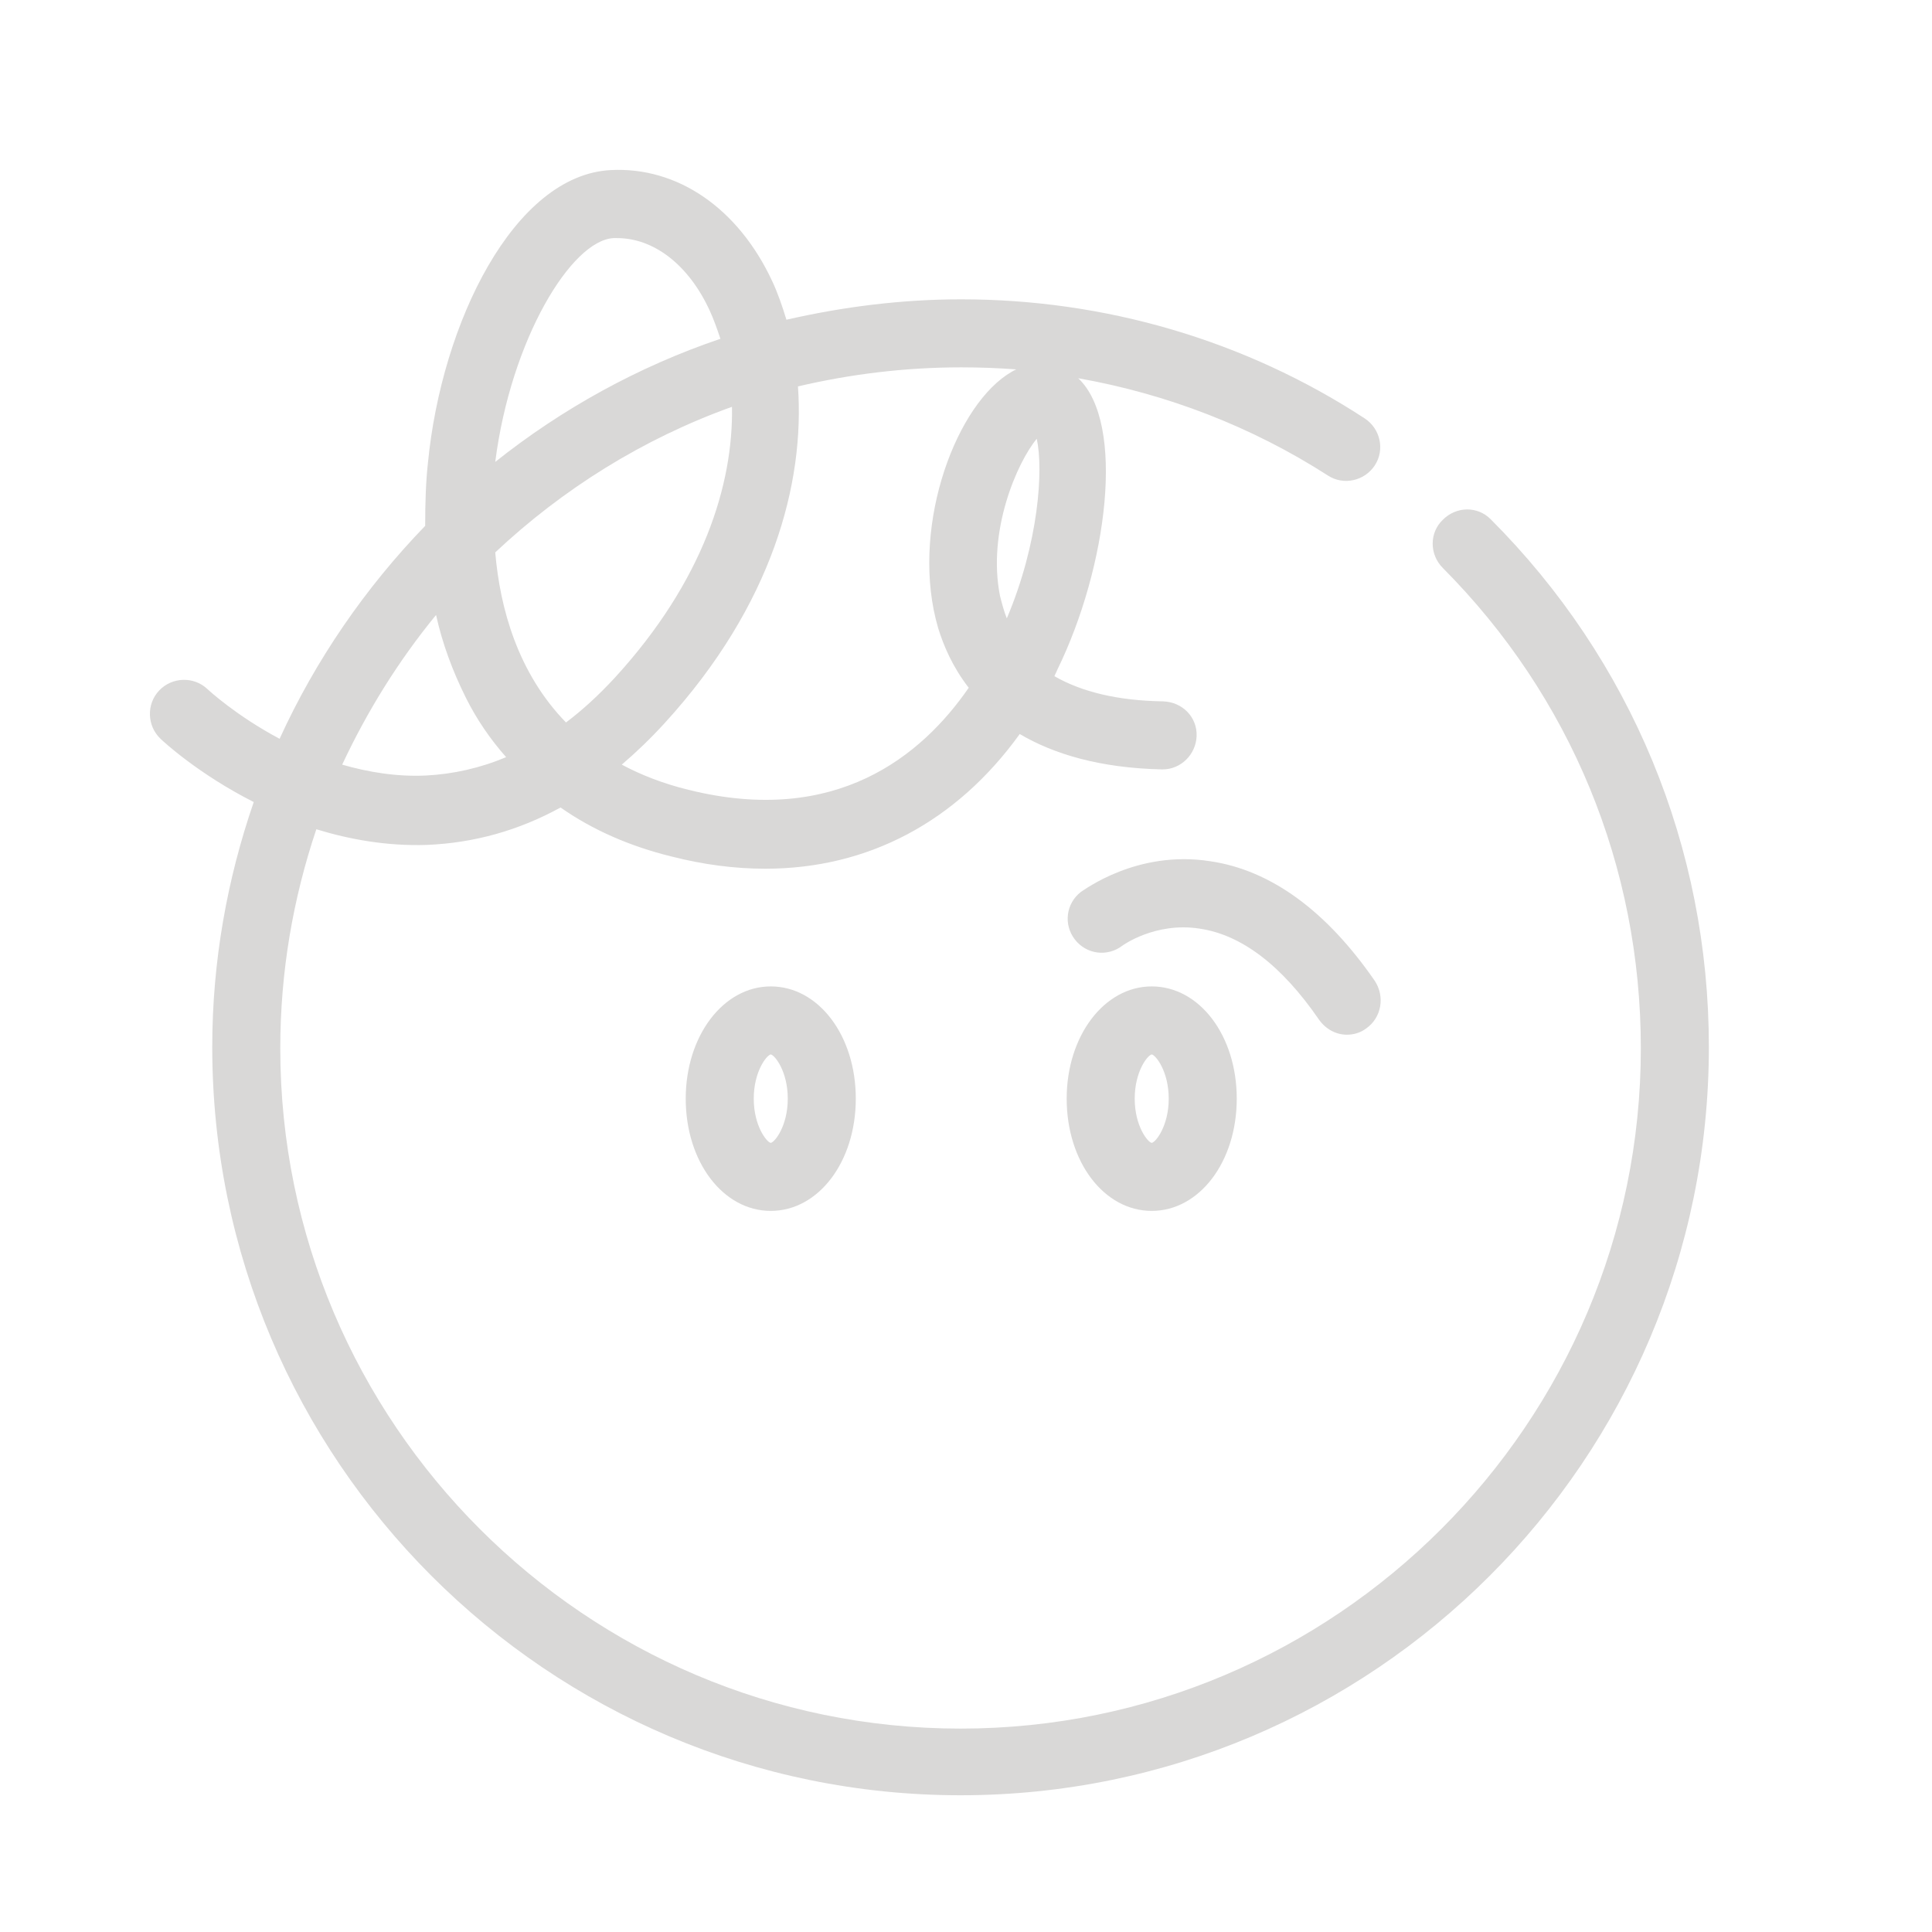
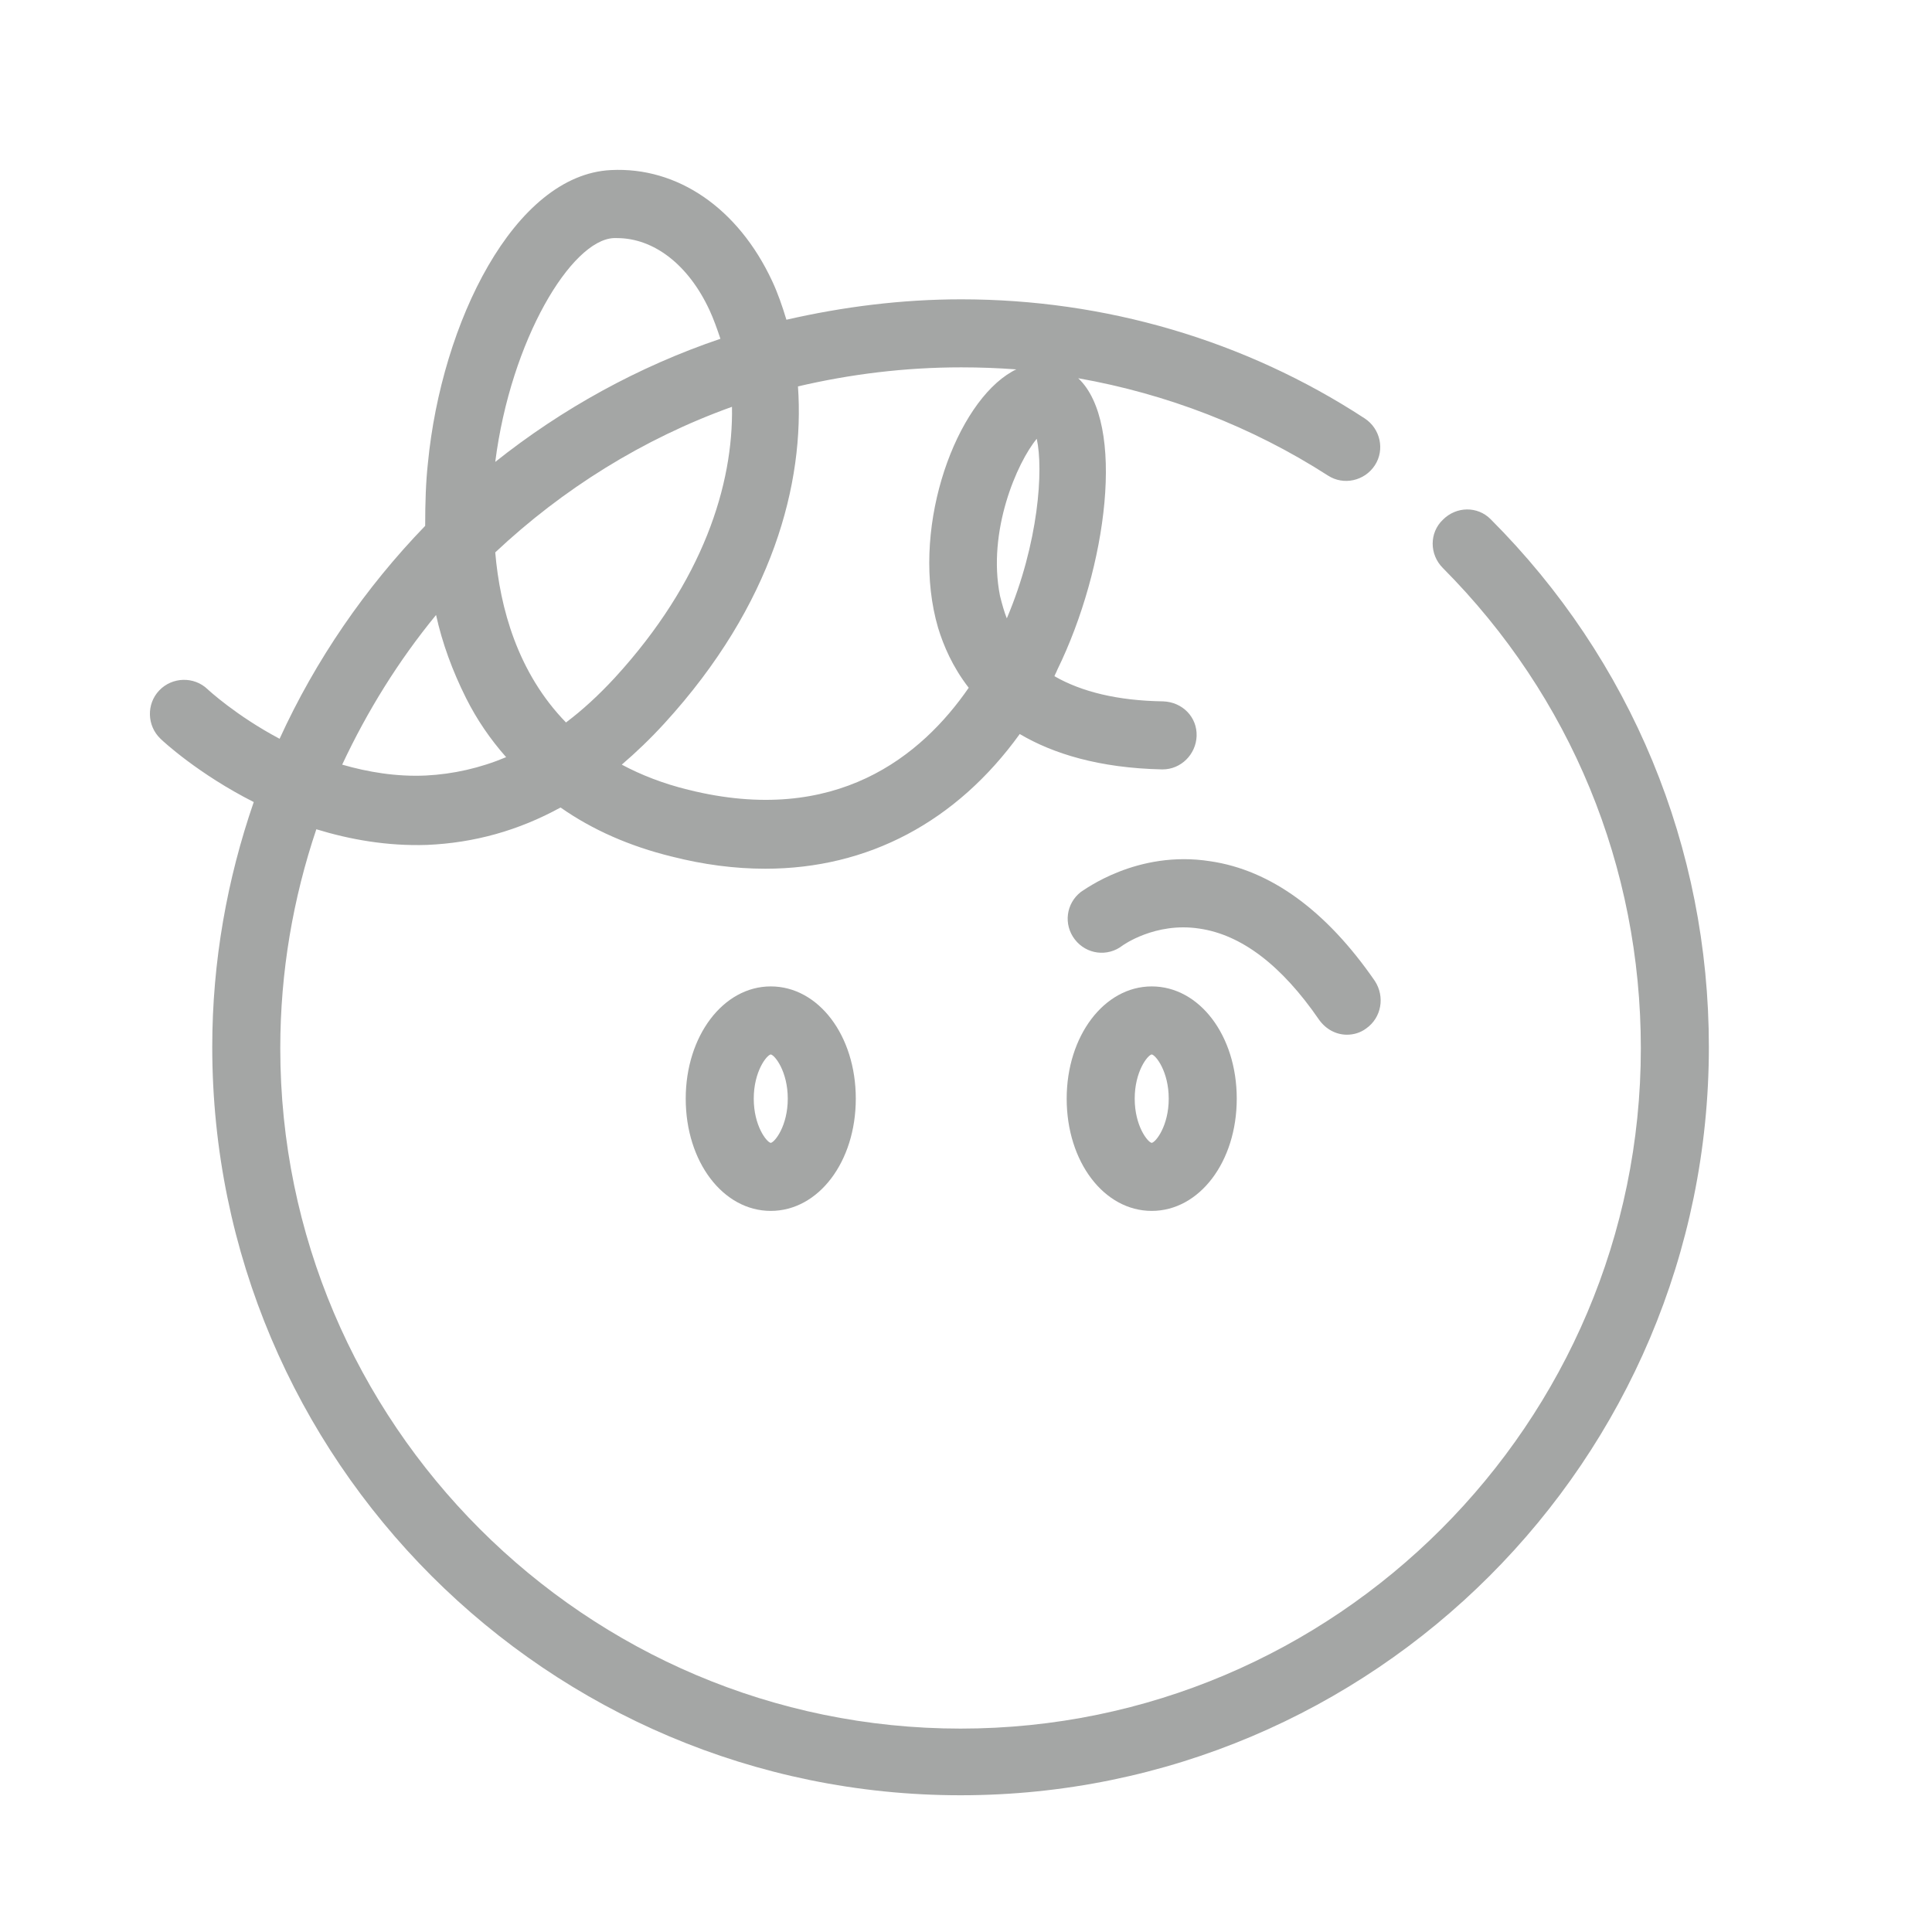
<svg xmlns="http://www.w3.org/2000/svg" version="1.1" id="Layer_1" x="0px" y="0px" viewBox="0 0 284 284" style="enable-background:new 0 0 284 284;" xml:space="preserve">
  <style type="text/css">
- 	.st0{fill:#D9D8D7;}
+ 	.st0{fill:#A4A6A5;}
</style>
  <g>
    <path class="st0" d="M212.1,76.4c-2,1.9-2,5.1,0,7.1c18.8,18.9,29.1,43.9,29.1,70.6c0,55.1-44.9,100-100,100s-100-44.9-100-100   c0-11.3,1.9-22.1,5.3-32.2c4.9,1.5,10.4,2.5,16.3,2.3c6.9-0.3,13.4-2.1,19.6-5.5c4.7,3.3,10.2,5.7,16.3,7.2   c4.7,1.2,9.3,1.8,13.8,1.8c15.1,0,28.1-6.9,37.4-19.8c4.9,2.9,11.7,5,20.9,5.2h0.1c2.7,0,4.9-2.2,5-4.9c0.1-2.8-2.1-5-4.9-5.1   c-6.7-0.1-12-1.4-16-3.7c0.1-0.3,0.3-0.6,0.4-0.9c7.4-15.1,10.1-36.3,3.1-42.9c13,2.3,25.5,7.1,36.7,14.3c2.3,1.5,5.4,0.8,6.9-1.5   s0.8-5.4-1.5-6.9C183,50,162.4,44,141.3,44c-8.8,0-17.4,1.1-25.7,3c-0.6-2-1.3-4-2.1-5.7c-5-10.7-13.9-16.8-23.7-16.3   c-14.2,0.7-24.9,22.4-26.9,43.1c-0.3,2.7-0.4,5.8-0.4,9.2c-8.8,9.1-16.1,19.7-21.4,31.3c-6.4-3.4-10.5-7.2-10.6-7.3   c-2-1.9-5.2-1.8-7.1,0.2c-1.9,2-1.8,5.2,0.2,7.1c0.4,0.4,5.6,5.2,13.7,9.3c-3.9,11.3-6.1,23.4-6.1,36c0,60.7,49.3,110,110,110   s110-49.3,110-110c0-29.3-11.4-56.9-32.1-77.6C217.2,74.4,214.1,74.4,212.1,76.4z M83.2,106.2c-7.1-7.3-9.7-16.8-10.4-25   c9.9-9.3,21.7-16.7,34.8-21.4c0.2,11.4-4.2,25.6-17.2,39.8C88,102.2,85.6,104.4,83.2,106.2z M148,90.9c-0.4-1-0.7-2.1-1-3.3   c-1.9-9.5,2.5-19.6,5.4-23.1C153.4,69,152.7,79.8,148,90.9z M141.3,54c2.7,0,5.4,0.1,8.1,0.3c-0.5,0.2-0.9,0.5-1.4,0.8   c-8,5.4-14.2,23.2-10.1,37.2c0.8,2.6,2.1,5.7,4.5,8.8c-6.9,10-19.5,20.4-41.2,15c-3.7-0.9-7-2.2-9.8-3.7c2.1-1.8,4.2-3.8,6.3-6.1   c15.9-17.4,20.6-35.3,19.6-49.5C125,55,133,54,141.3,54z M90.2,35c0.2,0,0.4,0,0.5,0c5.4,0,10.5,3.9,13.6,10.6   c0.6,1.3,1.1,2.7,1.6,4.2c-12.1,4.1-23.3,10.3-33.1,18.1C75.1,49.9,84,35.3,90.2,35z M64.1,90.4c0.9,4.1,2.4,8.2,4.4,12.2   c1.6,3.2,3.6,6.1,5.9,8.7c-3.8,1.6-7.8,2.5-11.8,2.7c-4.3,0.2-8.5-0.5-12.3-1.6C54,104.5,58.6,97.1,64.1,90.4z" />
    <path class="st0" d="M100.8,161.5c0,9.3,5.5,16.5,12.5,16.5s12.5-7.2,12.5-16.5s-5.5-16.5-12.5-16.5S100.8,152.3,100.8,161.5z    M115.8,161.5c0,4-1.9,6.4-2.5,6.5c-0.6-0.1-2.5-2.5-2.5-6.5s1.9-6.4,2.5-6.5C113.9,155.1,115.8,157.5,115.8,161.5z" />
    <path class="st0" d="M156.8,161.5c0,9.3,5.5,16.5,12.5,16.5s12.5-7.2,12.5-16.5s-5.5-16.5-12.5-16.5S156.8,152.3,156.8,161.5z    M171.8,161.5c0,4-1.9,6.4-2.5,6.5c-0.6-0.1-2.5-2.5-2.5-6.5s1.9-6.4,2.5-6.5C169.9,155.1,171.8,157.5,171.8,161.5z" />
    <path class="st0" d="M193.9,149.9c1,1.4,2.5,2.2,4.1,2.2c1,0,2-0.3,2.8-0.9c2.3-1.6,2.8-4.7,1.3-7c-7.1-10.3-15.3-16.3-24.2-17.6   c-10.8-1.7-18.6,4.3-19,4.5c-2.2,1.7-2.6,4.8-0.9,7c1.7,2.2,4.8,2.6,7,0.9c0,0,4.8-3.5,11.3-2.5   C182.5,137.4,188.4,141.9,193.9,149.9z" />
  </g>
</svg>
